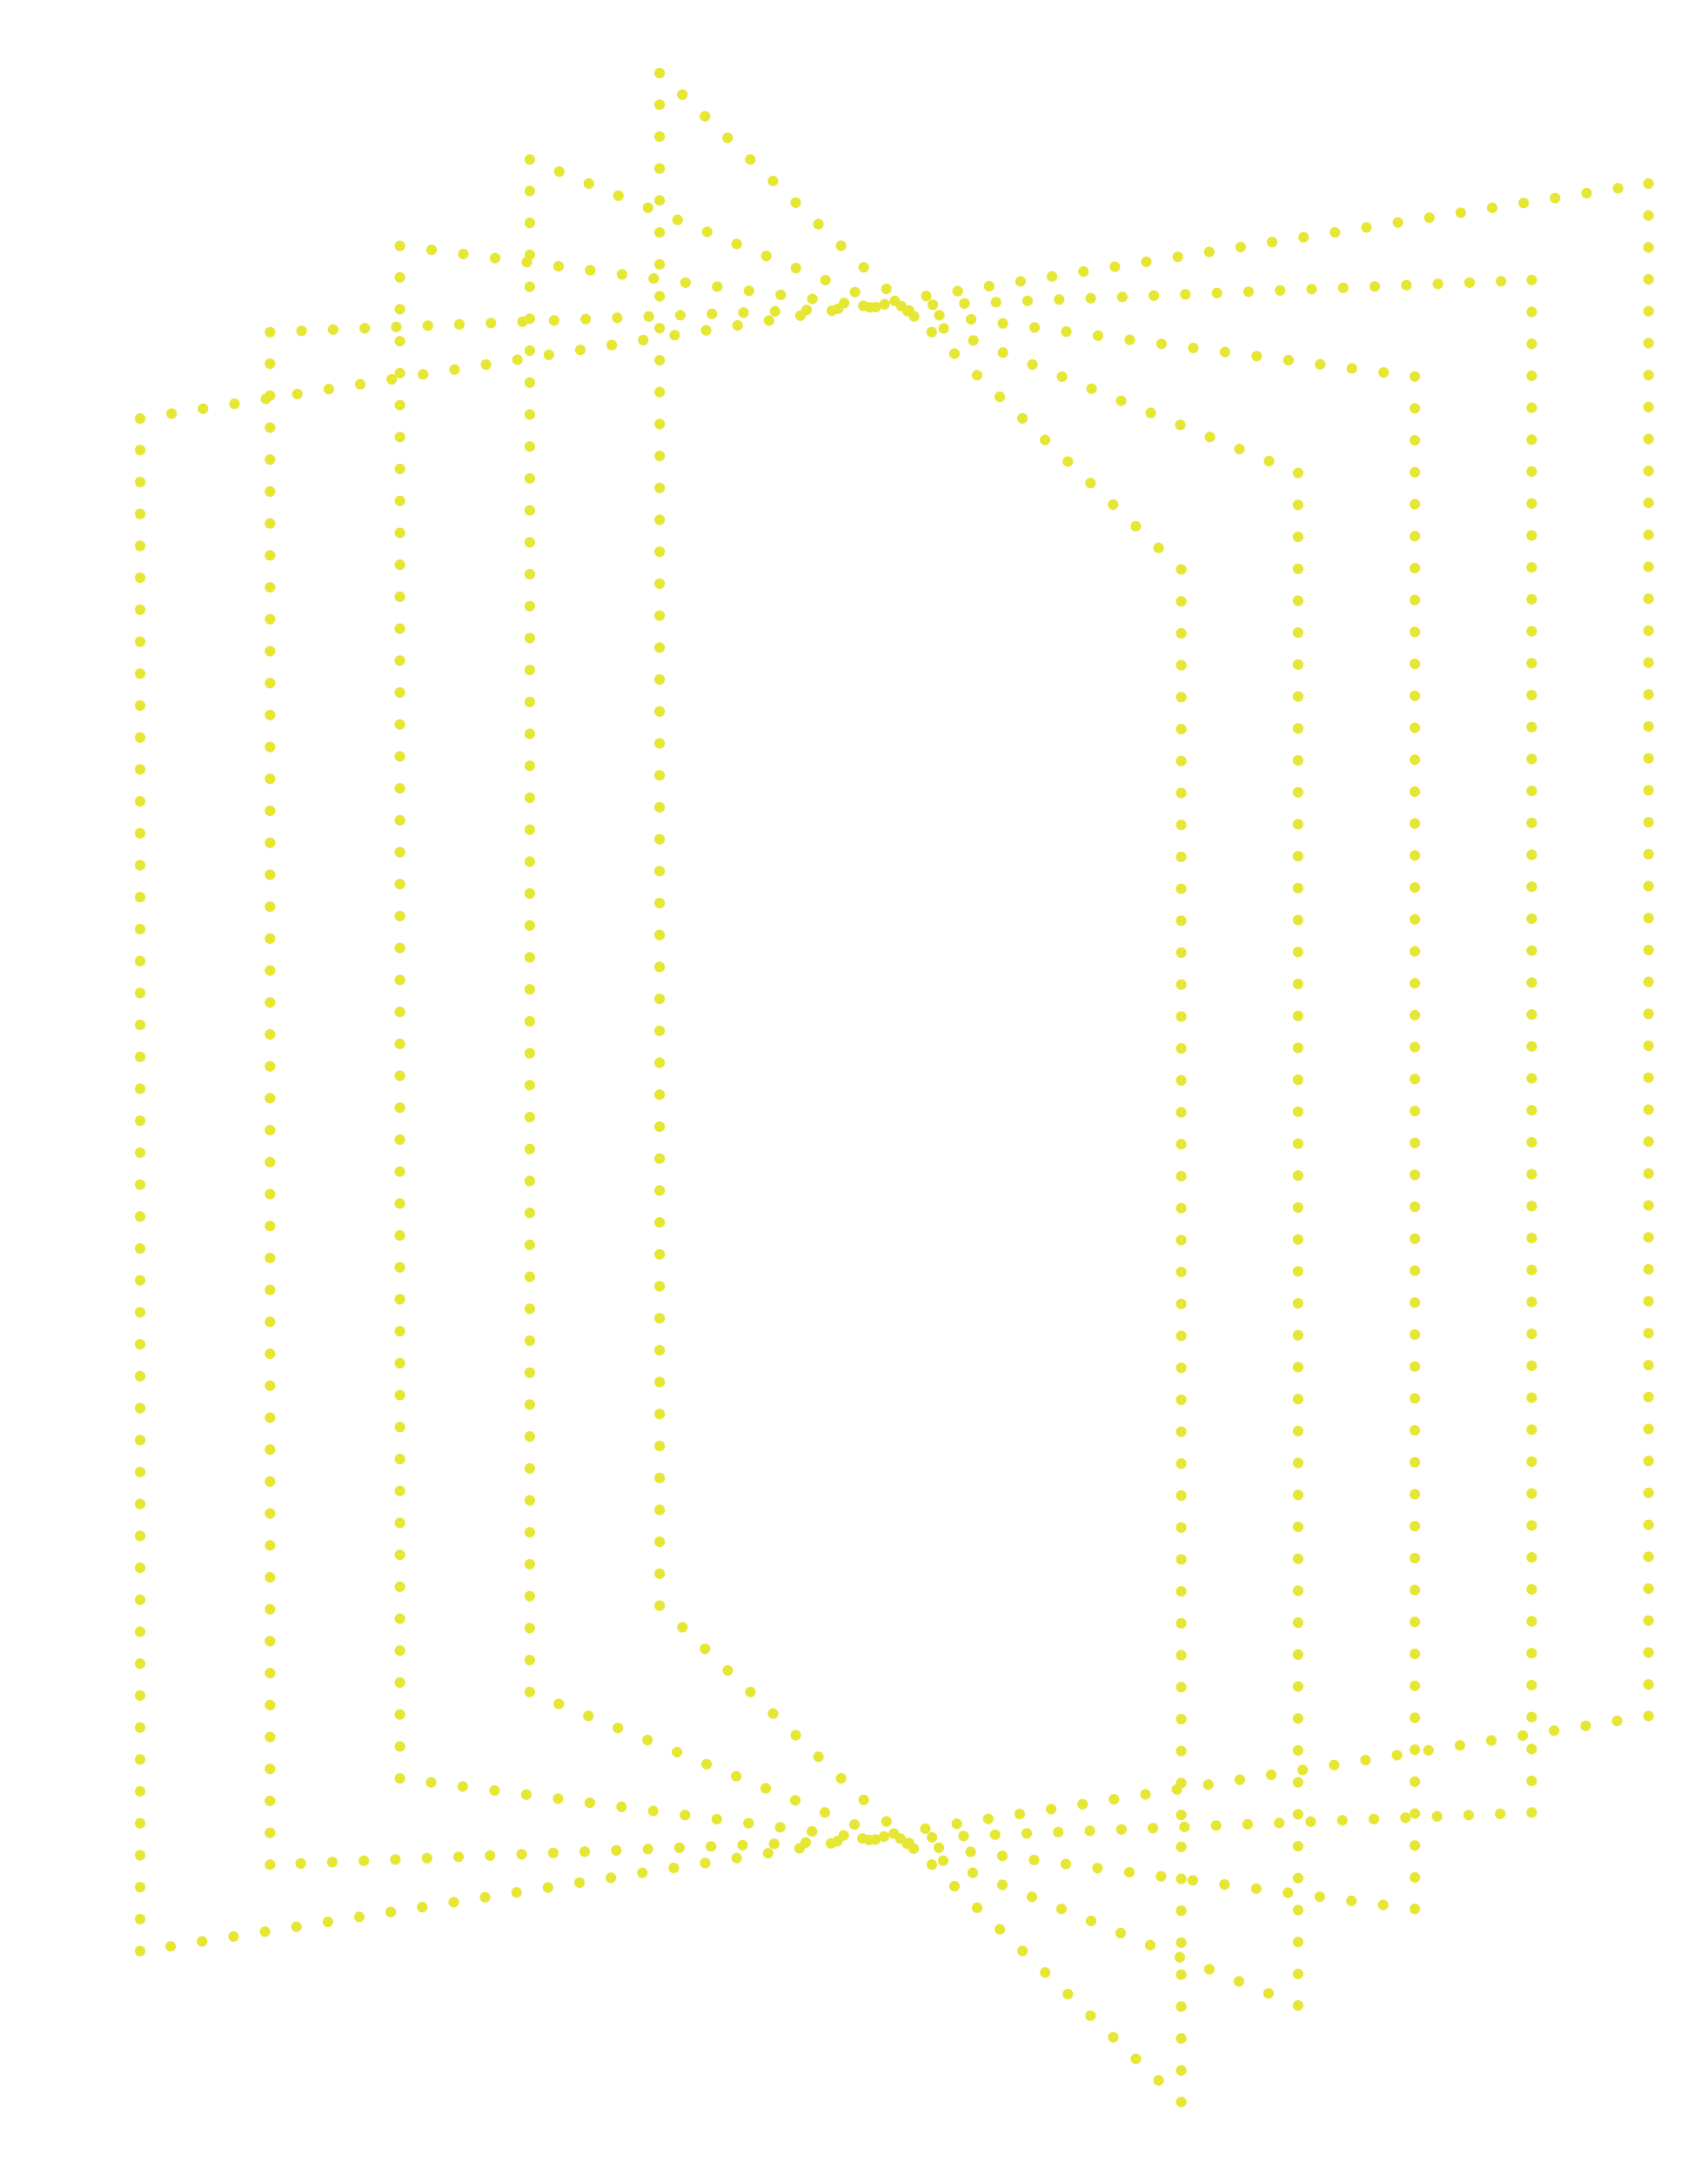
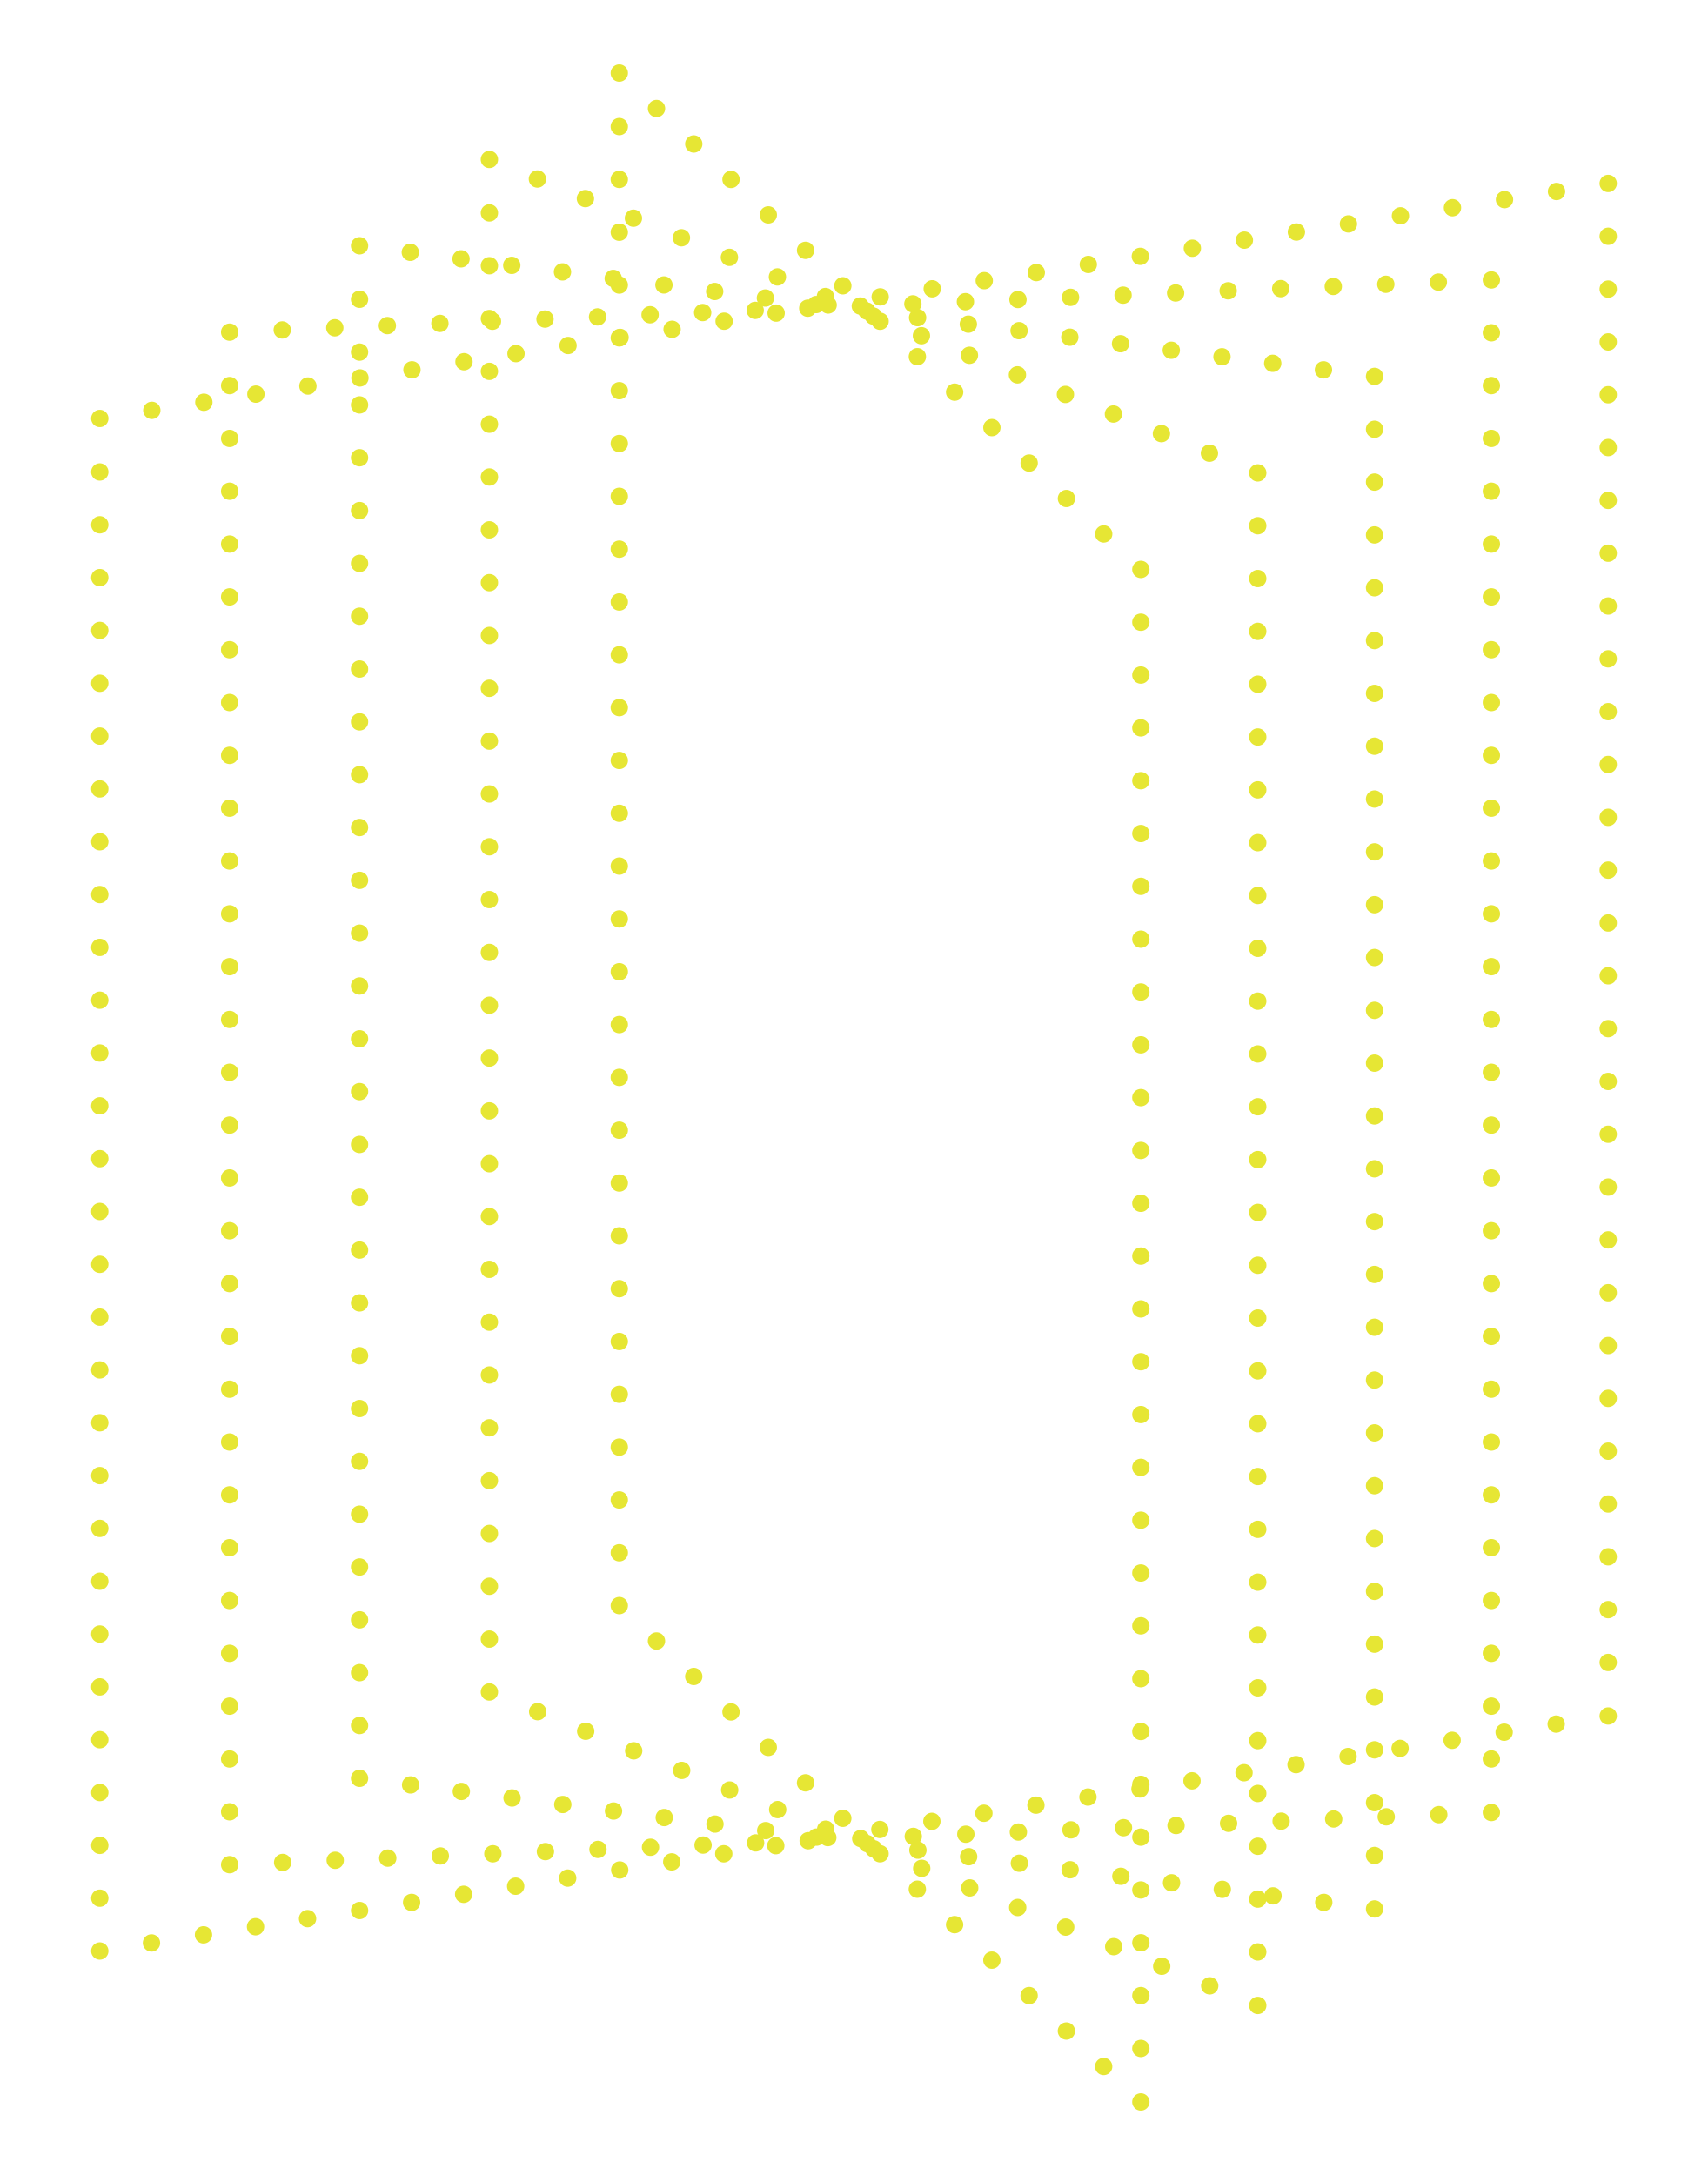
<svg xmlns="http://www.w3.org/2000/svg" id="Layer_1" version="1.1" viewBox="0 0 295.18 375.94">
  <defs>
    <style>
-       .st0, .st1, .st2, .st3, .st4, .st5, .st6, .st7 {
+       .st0, .st1, .st2, .st3, .st4, .st5, .st6, .st7, .st8, .st9, .st10, .st11, .st12, .st13, .st14 {
        fill: none;
      }

      .st1 {
+         stroke-dasharray: 0 8.96;
+       }
+ 
+       .st1, .st2, .st3, .st4, .st5, .st6, .st7, .st8, .st9, .st10, .st11, .st12, .st13, .st14 {
+         stroke: #e6e634;
+         stroke-linecap: round;
+         stroke-linejoin: round;
+       }
+ 
+       .st1, .st5, .st6, .st10, .st11, .st12, .st13 {
+         stroke-width: 3px;
+       }
+ 
+       .st2 {
        stroke-dasharray: 0 5.41;
      }

-       .st1, .st2, .st3, .st4, .st5, .st6, .st7 {
-         stroke: #e6e634;
-         stroke-linecap: round;
-         stroke-linejoin: round;
+       .st2, .st3, .st4, .st7, .st8, .st9, .st14 {
        stroke-width: 1.83px;
-       }
- 
-       .st2 {
-         stroke-dasharray: 0 5.52;
      }

      .st3 {
        stroke-dasharray: 0 5.52;
      }

      .st4 {
+         stroke-dasharray: 0 5.52;
+       }
+ 
+       .st6 {
+         stroke-dasharray: 0 9.13;
+       }
+ 
+       .st7 {
        stroke-dasharray: 0 5.53;
      }

-       .st5 {
+       .st8 {
        stroke-dasharray: 0 5.46;
      }

-       .st8 {
+       .st15 {
        clip-path: url(#clippath-1);
      }

-       .st9 {
+       .st16 {
+         clip-path: url(#clippath-3);
+       }
+ 
+       .st17 {
+         clip-path: url(#clippath-4);
+       }
+ 
+       .st18 {
        clip-path: url(#clippath-2);
      }

+       .st19 {
+         clip-path: url(#clippath-5);
+       }
+ 
      .st10 {
+         stroke-dasharray: 0 9.1;
+       }
+ 
+       .st11 {
+         stroke-dasharray: 0 8.84;
+       }
+ 
+       .st12 {
+         stroke-dasharray: 0 9.09;
+       }
+ 
+       .st13 {
+         stroke-dasharray: 0 8.89;
+       }
+ 
+       .st20 {
        clip-path: url(#clippath);
      }

-       .st7 {
+       .st14 {
        stroke-dasharray: 0 5.5;
      }
    </style>
    <clipPath id="clippath">
-       <rect class="st0" x="23.31" y="11.72" width="262.51" height="352.51" />
+       <rect class="st0" x="367.85" y="11.72" width="262.51" height="352.51" />
    </clipPath>
    <clipPath id="clippath-1">
-       <rect class="st0" x="23.31" y="11.72" width="262.51" height="352.51" />
+       <rect class="st0" x="367.85" y="11.72" width="262.51" height="352.51" />
    </clipPath>
    <clipPath id="clippath-2">
-       <rect class="st0" x="23.31" y="11.72" width="262.51" height="352.51" />
+       <rect class="st0" x="367.85" y="11.72" width="262.51" height="352.51" />
+     </clipPath>
+     <clipPath id="clippath-3">
+       <rect class="st0" x="15.75" y="11.13" width="263.69" height="353.68" />
+     </clipPath>
+     <clipPath id="clippath-4">
+       <rect class="st0" x="15.75" y="11.13" width="263.69" height="353.68" />
+     </clipPath>
+     <clipPath id="clippath-5">
+       <rect class="st0" x="15.75" y="11.13" width="263.69" height="353.68" />
    </clipPath>
  </defs>
-   <g class="st10">
-     <line class="st7" x1="279.48" y1="297.45" x2="26.94" y2="336.81" />
-     <line class="st3" x1="24.22" y1="331.71" x2="24.22" y2="75.1" />
+   <g class="st20">
+     <line class="st14" x1="624.02" y1="297.45" x2="371.48" y2="336.81" />
+     <line class="st4" x1="368.77" y1="331.71" x2="368.77" y2="75.1" />
  </g>
-   <line class="st7" x1="29.65" y1="71.49" x2="282.19" y2="32.14" />
-   <g class="st8">
-     <line class="st3" x1="284.91" y1="37.24" x2="284.91" y2="293.85" />
-     <path class="st6" d="M284.91,296.61h0M284.91,31.72h0M24.22,72.34h0M24.22,337.23h0" />
+   <line class="st14" x1="374.2" y1="71.49" x2="626.74" y2="32.14" />
+   <g class="st15">
+     <line class="st4" x1="629.45" y1="37.24" x2="629.45" y2="293.85" />
+     <path class="st9" d="M629.45,296.61h0M629.45,31.72h0M368.77,72.34h0M368.77,337.23h0" />
  </g>
-   <line class="st5" x1="52.12" y1="57.19" x2="261.99" y2="48.51" />
-   <line class="st3" x1="264.72" y1="53.91" x2="264.72" y2="310.53" />
-   <line class="st5" x1="259.27" y1="313.51" x2="49.39" y2="322.19" />
-   <line class="st3" x1="46.67" y1="316.79" x2="46.67" y2="60.17" />
-   <path class="st6" d="M46.67,57.41h0M46.67,322.3h0M264.72,313.28h0M264.72,48.39h0" />
-   <line class="st4" x1="74.59" y1="43.19" x2="241.79" y2="64.72" />
-   <line class="st3" x1="244.53" y1="70.59" x2="244.53" y2="327.2" />
-   <line class="st4" x1="239.05" y1="329.26" x2="71.85" y2="307.73" />
-   <line class="st3" x1="69.11" y1="301.86" x2="69.11" y2="45.25" />
-   <path class="st6" d="M69.11,42.49h0M69.11,307.38h0M244.53,329.96h0M244.53,65.07h0" />
-   <line class="st2" x1="96.66" y1="29.65" x2="221.79" y2="80.71" />
-   <line class="st3" x1="224.34" y1="87.27" x2="224.34" y2="343.88" />
-   <line class="st2" x1="219.23" y1="344.55" x2="94.11" y2="293.5" />
-   <line class="st3" x1="91.56" y1="286.93" x2="91.56" y2="30.32" />
-   <path class="st6" d="M91.56,27.56h0M91.56,292.45h0M224.34,346.64h0M224.34,81.75h0" />
-   <line class="st1" x1="200.23" y1="359.59" x2="115.96" y2="279.39" />
-   <line class="st3" x1="114" y1="272.01" x2="114" y2="15.4" />
-   <line class="st1" x1="117.92" y1="16.37" x2="202.19" y2="96.56" />
-   <line class="st3" x1="204.15" y1="103.94" x2="204.15" y2="360.56" />
-   <g class="st9">
-     <path class="st6" d="M204.15,363.32h0M204.15,98.42h0M114,12.64h0M114,277.53h0" />
+   <line class="st8" x1="396.66" y1="57.19" x2="606.54" y2="48.51" />
+   <line class="st4" x1="609.26" y1="53.91" x2="609.26" y2="310.53" />
+   <line class="st8" x1="603.81" y1="313.51" x2="393.94" y2="322.19" />
+   <line class="st4" x1="391.21" y1="316.79" x2="391.21" y2="60.17" />
+   <path class="st9" d="M391.21,57.41h0M391.21,322.3h0M609.26,313.28h0M609.26,48.39h0" />
+   <line class="st7" x1="419.14" y1="43.19" x2="586.33" y2="64.72" />
+   <line class="st4" x1="589.07" y1="70.59" x2="589.07" y2="327.2" />
+   <line class="st7" x1="583.59" y1="329.26" x2="416.39" y2="307.73" />
+   <line class="st4" x1="413.65" y1="301.86" x2="413.65" y2="45.25" />
+   <path class="st9" d="M413.65,42.49h0M413.65,307.38h0M589.07,329.96h0M589.07,65.07h0" />
+   <line class="st3" x1="441.2" y1="29.65" x2="566.33" y2="80.71" />
+   <line class="st4" x1="568.88" y1="87.27" x2="568.88" y2="343.88" />
+   <line class="st3" x1="563.77" y1="344.55" x2="438.65" y2="293.5" />
+   <line class="st4" x1="436.1" y1="286.93" x2="436.1" y2="30.32" />
+   <path class="st9" d="M436.1,27.56h0M436.1,292.45h0M568.88,346.64h0M568.88,81.75h0" />
+   <line class="st2" x1="544.77" y1="359.59" x2="460.5" y2="279.39" />
+   <line class="st4" x1="458.54" y1="272.01" x2="458.54" y2="15.4" />
+   <line class="st2" x1="462.46" y1="16.37" x2="546.73" y2="96.56" />
+   <line class="st4" x1="548.69" y1="103.94" x2="548.69" y2="360.56" />
+   <g class="st18">
+     <path class="st9" d="M548.69,363.32h0M548.69,98.42h0M458.54,12.64h0M458.54,277.53h0" />
+   </g>
+   <g class="st16">
+     <line class="st10" x1="268.95" y1="298" x2="21.74" y2="336.52" />
+     <line class="st6" x1="17.25" y1="328.09" x2="17.25" y2="76.9" />
+   </g>
+   <line class="st10" x1="26.24" y1="70.93" x2="273.44" y2="32.41" />
+   <g class="st17">
+     <line class="st6" x1="277.94" y1="40.84" x2="277.94" y2="292.03" />
+     <path class="st5" d="M277.94,296.6h0M277.94,31.71h0M17.25,72.33h0M17.25,337.22h0" />
+   </g>
+   <line class="st12" x1="48.78" y1="57.03" x2="253.2" y2="48.57" />
+   <line class="st6" x1="257.75" y1="57.52" x2="257.75" y2="308.71" />
+   <line class="st12" x1="248.66" y1="313.65" x2="44.24" y2="322.11" />
+   <line class="st6" x1="39.69" y1="313.16" x2="39.69" y2="61.97" />
+   <path class="st5" d="M39.69,57.41h0M39.69,322.3h0M257.75,313.28h0M257.75,48.39h0" />
+   <line class="st11" x1="70.91" y1="43.61" x2="233.17" y2="64.5" />
+   <line class="st6" x1="237.56" y1="74.2" x2="237.56" y2="325.39" />
+   <line class="st11" x1="228.78" y1="328.82" x2="66.52" y2="307.94" />
+   <line class="st6" x1="62.14" y1="298.24" x2="62.14" y2="47.05" />
+   <path class="st5" d="M62.14,42.48h0M62.14,307.37h0M237.56,329.95h0M237.56,65.06h0" />
+   <line class="st1" x1="92.88" y1="30.94" x2="213.22" y2="80.05" />
+   <line class="st6" x1="217.37" y1="90.87" x2="217.37" y2="342.06" />
+   <line class="st1" x1="209.07" y1="343.24" x2="88.73" y2="294.14" />
+   <line class="st6" x1="84.58" y1="283.31" x2="84.58" y2="32.12" />
+   <path class="st5" d="M84.58,27.56h0M84.58,292.45h0M217.37,346.63h0M217.37,81.74h0" />
+   <line class="st13" x1="190.74" y1="357.18" x2="110.24" y2="280.58" />
+   <line class="st6" x1="107.03" y1="268.39" x2="107.03" y2="17.2" />
+   <line class="st13" x1="113.46" y1="18.76" x2="193.96" y2="95.35" />
+   <line class="st6" x1="197.17" y1="107.55" x2="197.17" y2="358.74" />
+   <g class="st19">
+     <path class="st5" d="M197.17,363.31h0M197.17,98.42h0M107.03,12.63h0M107.03,277.52h0" />
  </g>
</svg>
